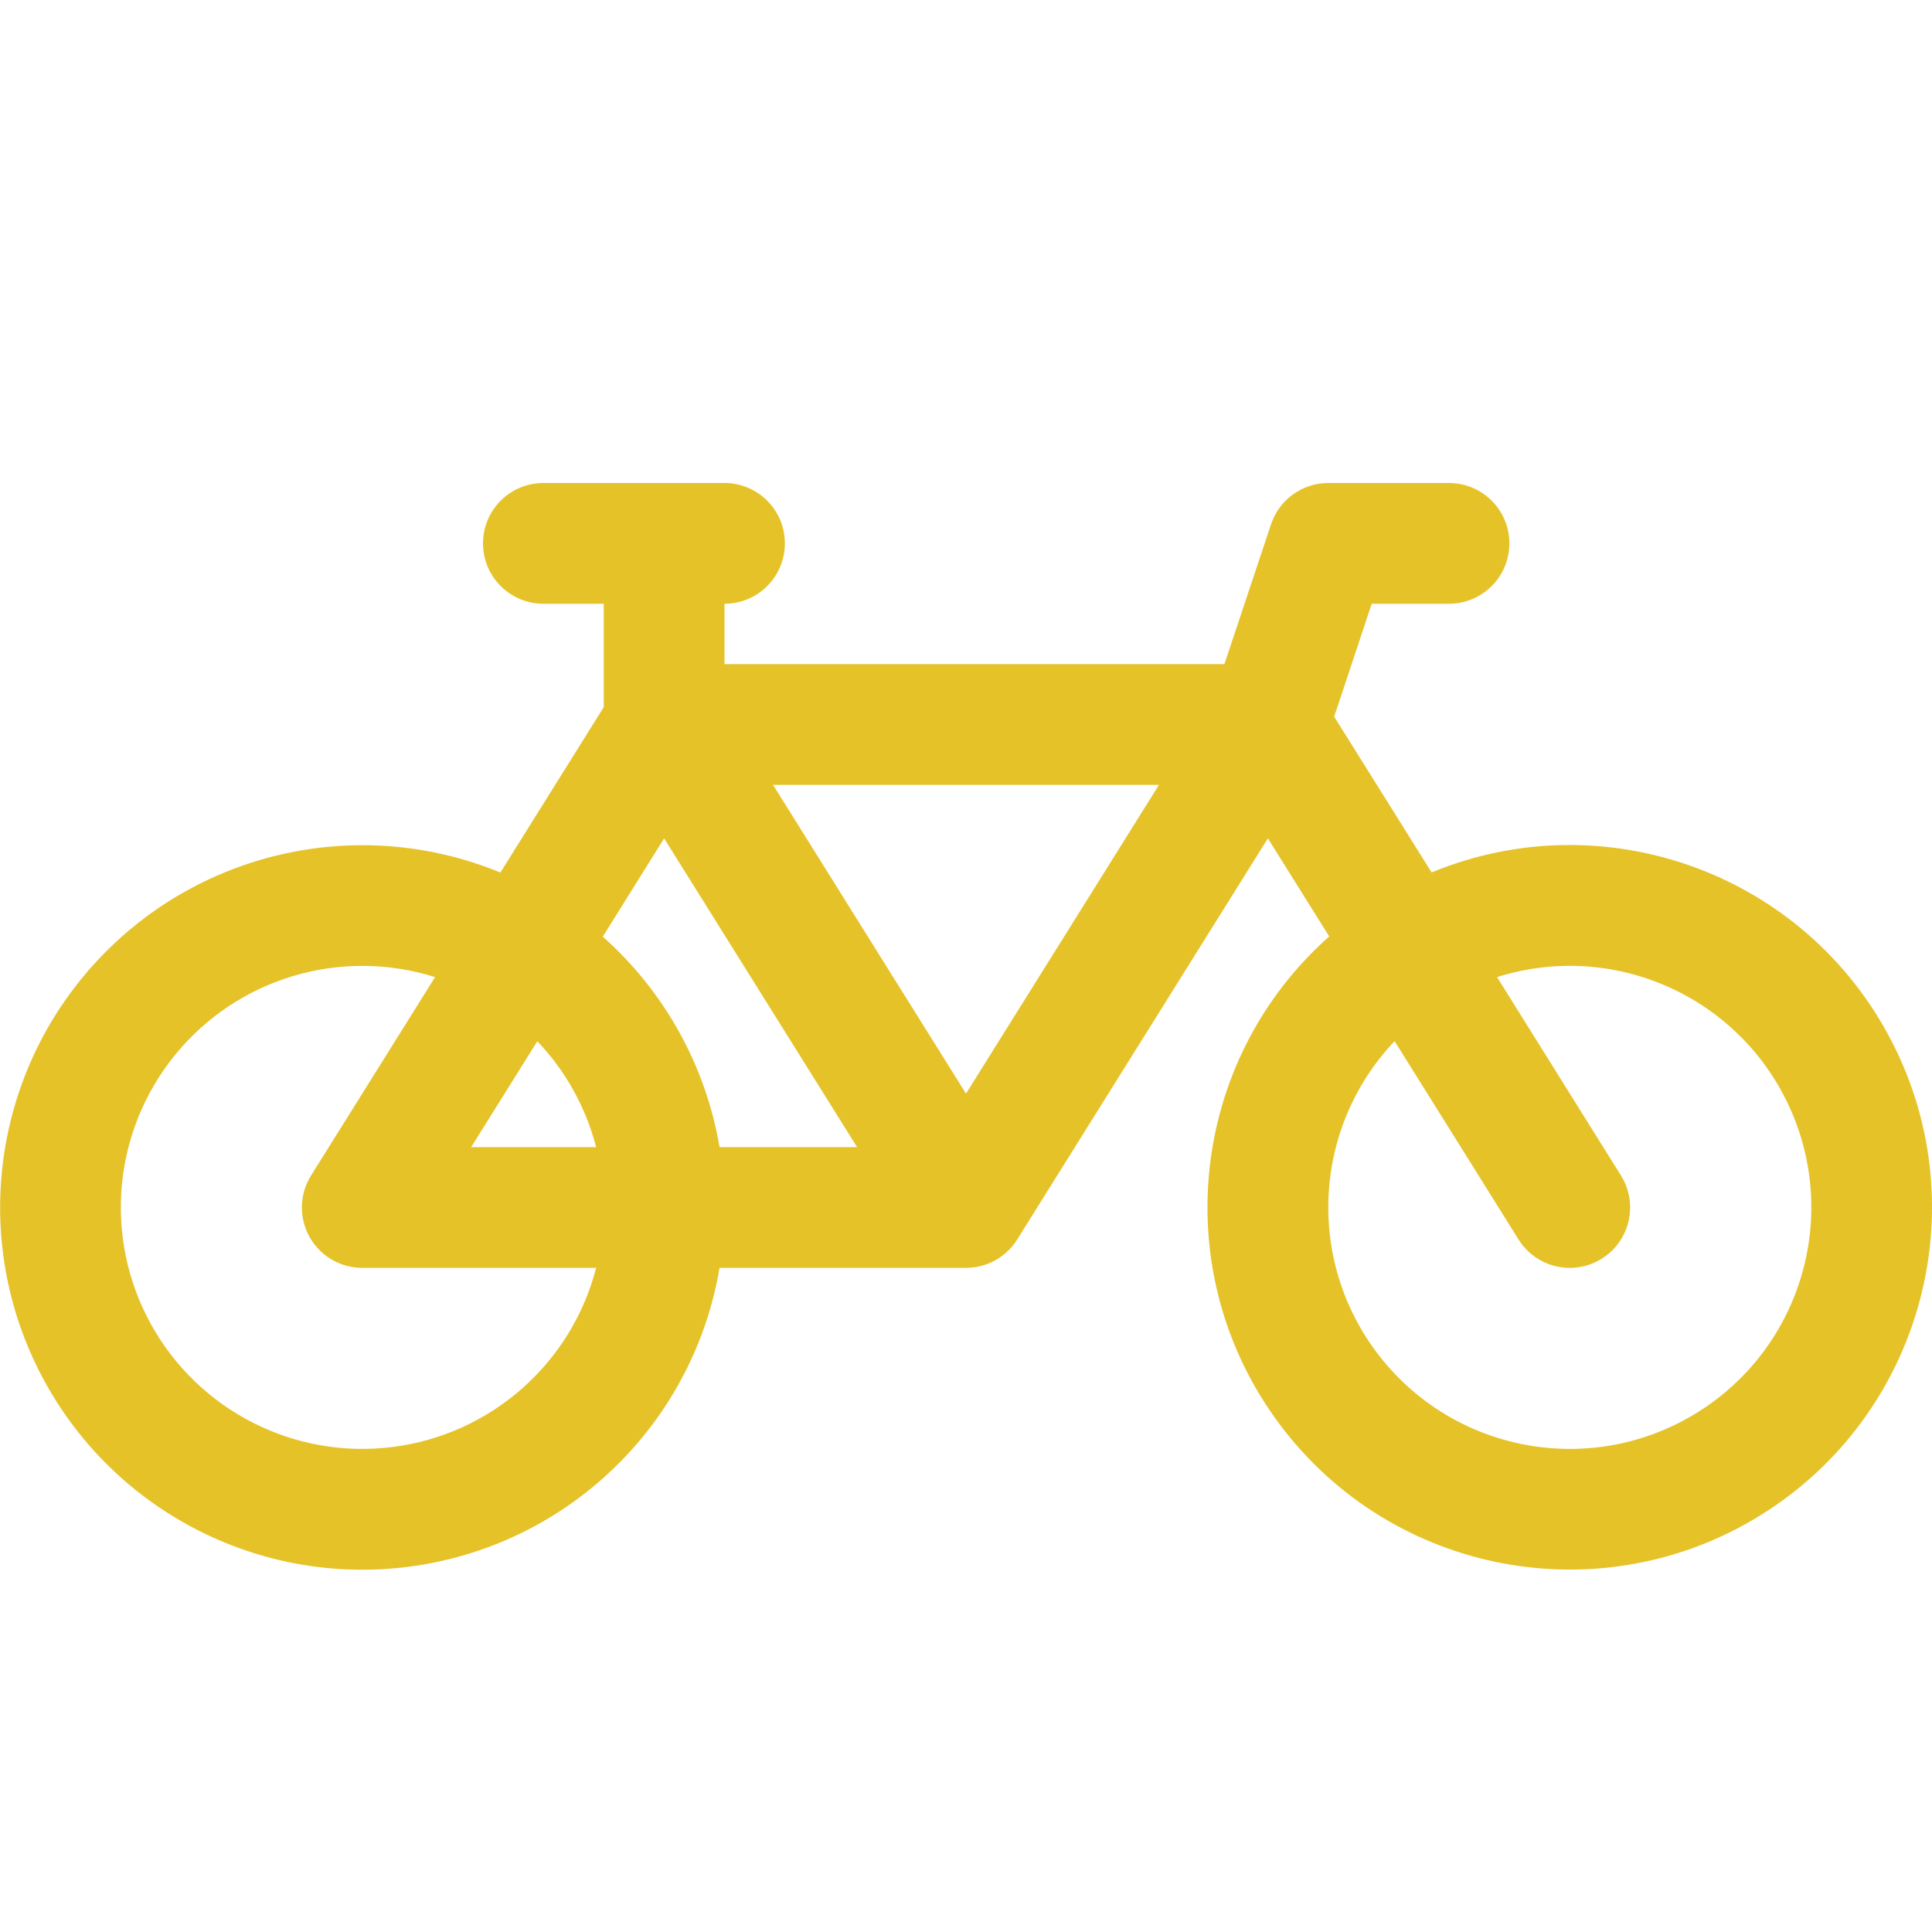
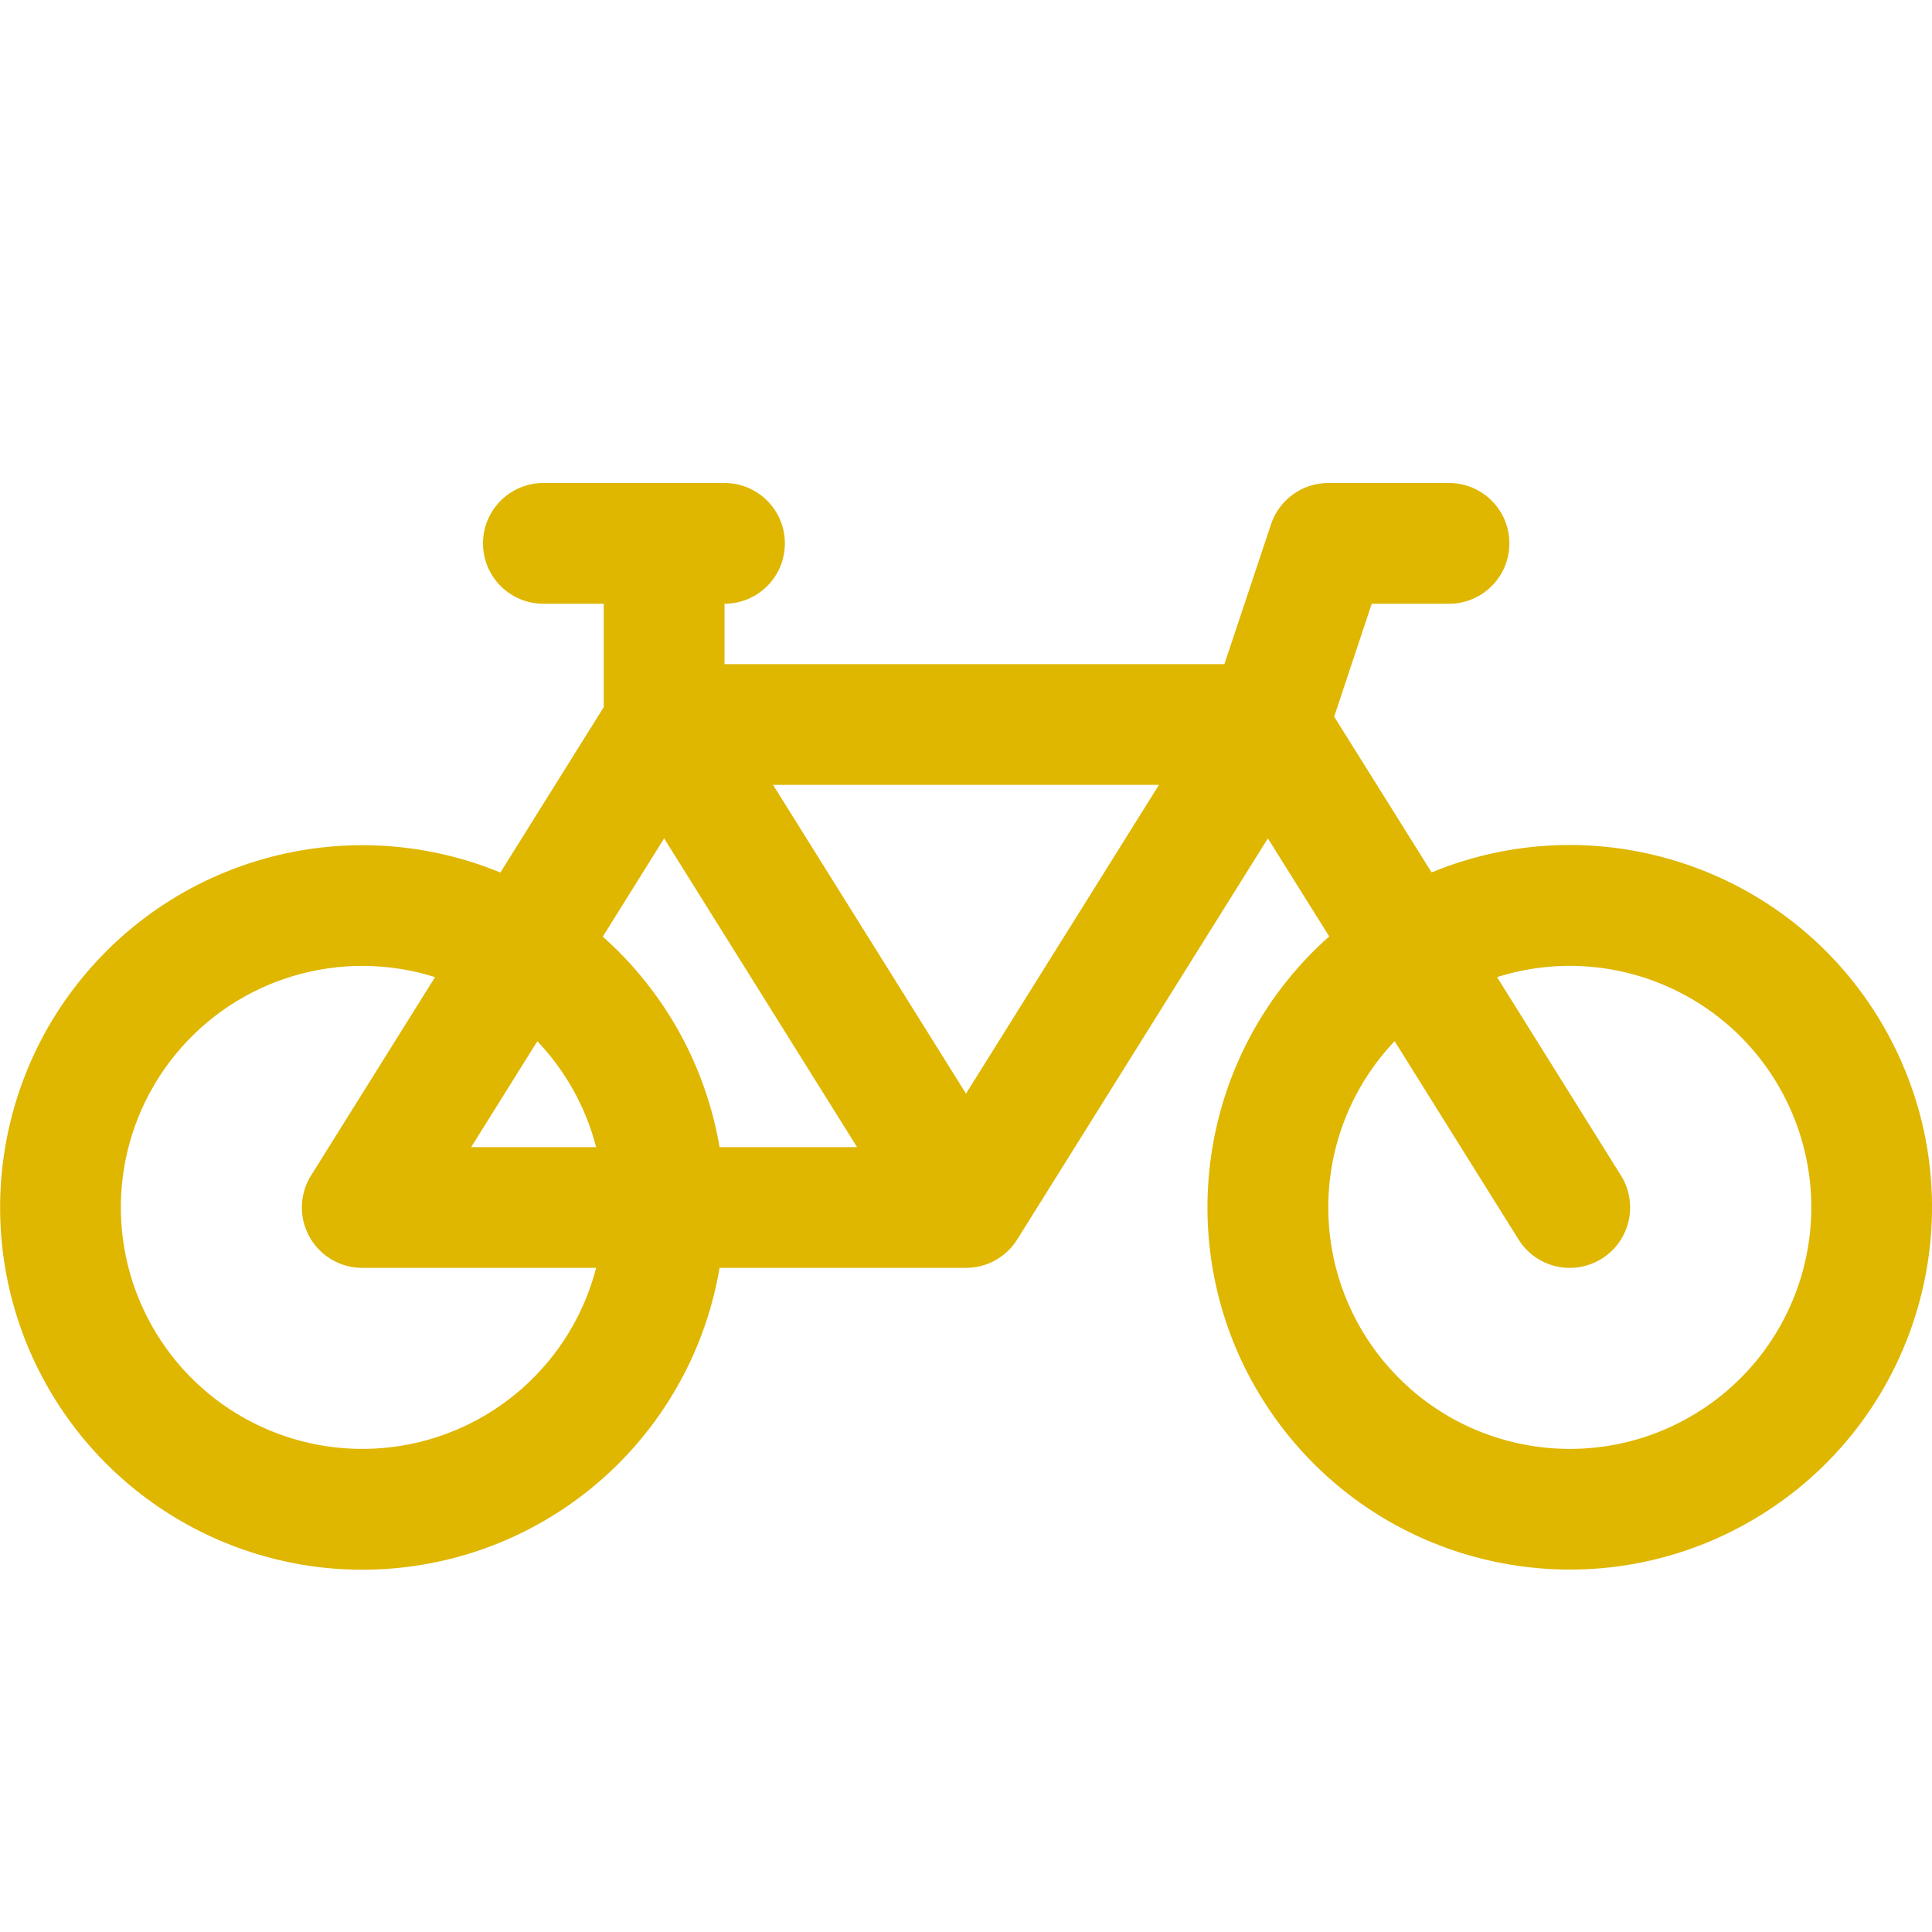
- <svg xmlns="http://www.w3.org/2000/svg" width="16" height="16" fill="#E6C229" class="bi bi-bicycle" viewBox="0 0 16 16">
+ <svg xmlns="http://www.w3.org/2000/svg" width="16" height="16" fill="#dfb600" class="bi bi-bicycle" viewBox="0 0 16 16">
  <path d="M4 4.5a.5.5 0 0 1 .5-.5H6a.5.5 0 0 1 0 1v.5h4.14l.386-1.158A.5.5 0 0 1 11 4h1a.5.5 0 0 1 0 1h-.64l-.311.935.807 1.29a3 3 0 1 1-.848.53l-.508-.812-2.076 3.322A.5.5 0 0 1 8 10.5H5.959a3 3 0 1 1-1.815-3.274L5 5.856V5h-.5a.5.5 0 0 1-.5-.5zm1.5 2.443-.508.814c.5.444.85 1.054.967 1.743h1.139L5.5 6.943zM8 9.057 9.598 6.5H6.402L8 9.057zM4.937 9.5a1.997 1.997 0 0 0-.487-.877l-.548.877h1.035zM3.603 8.092A2 2 0 1 0 4.937 10.5H3a.5.5 0 0 1-.424-.765l1.027-1.643zm7.947.53a2 2 0 1 0 .848-.53l1.026 1.643a.5.5 0 1 1-.848.53L11.55 8.623z" />
</svg>
